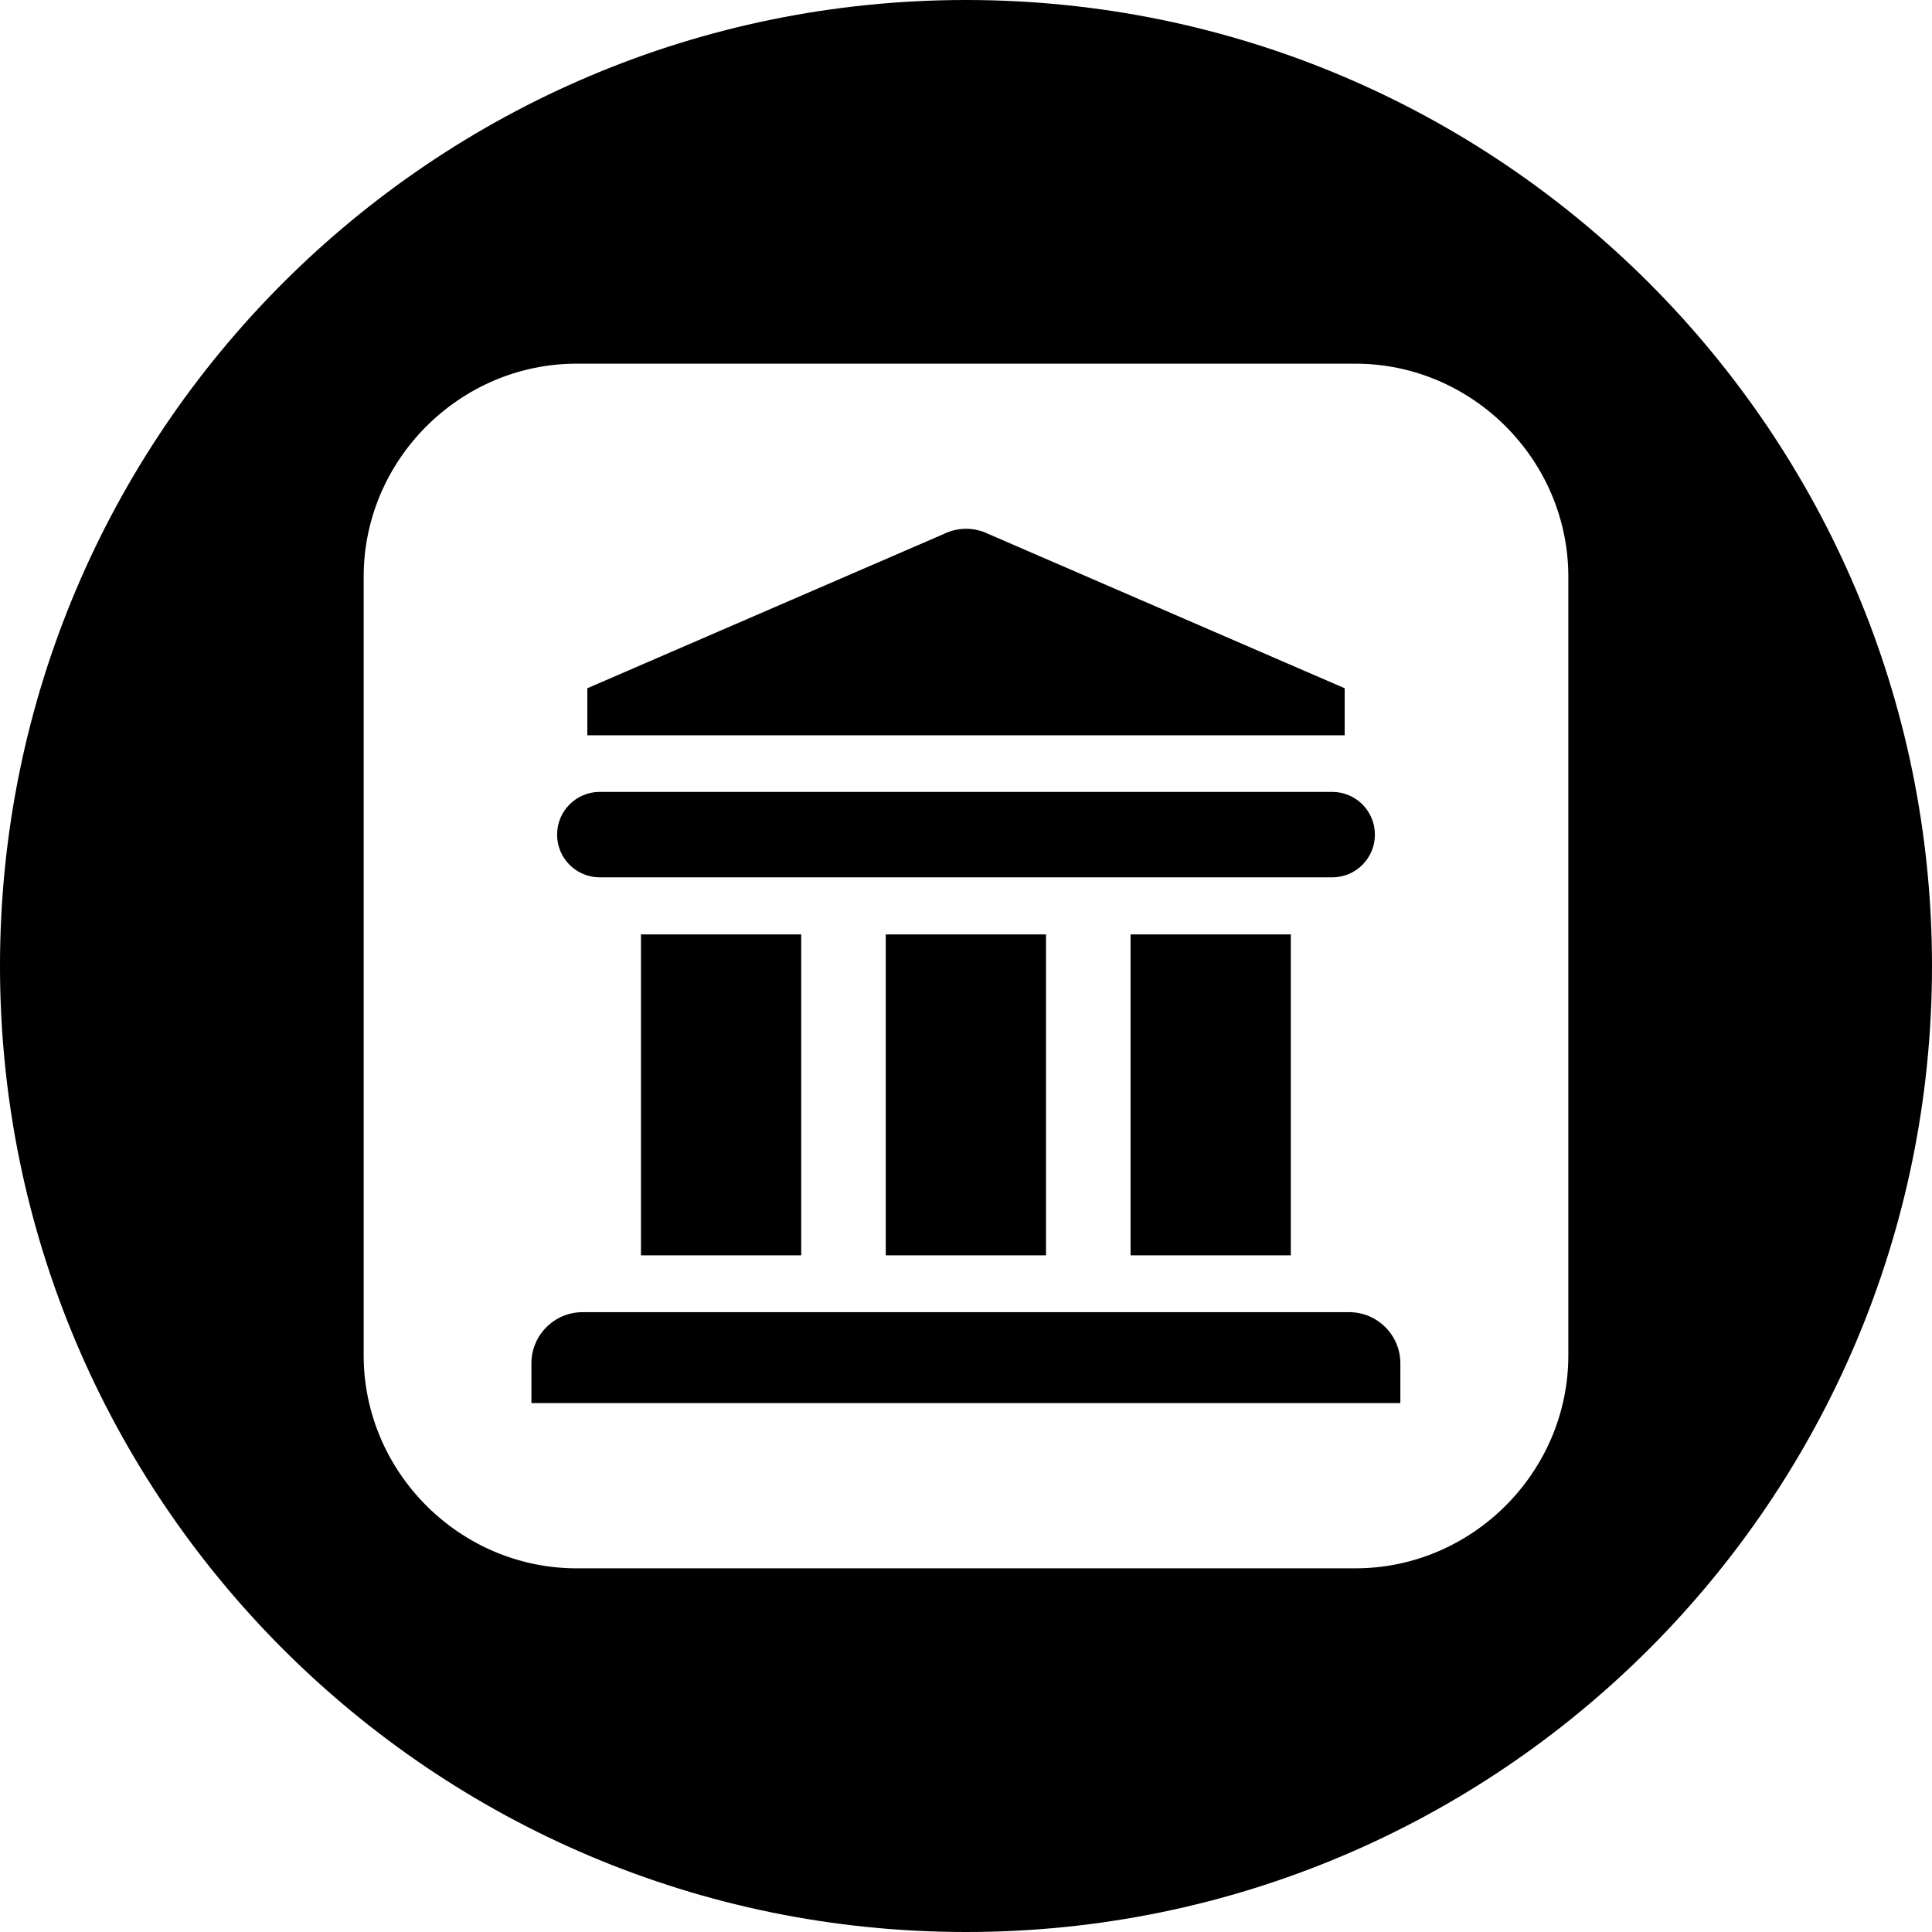
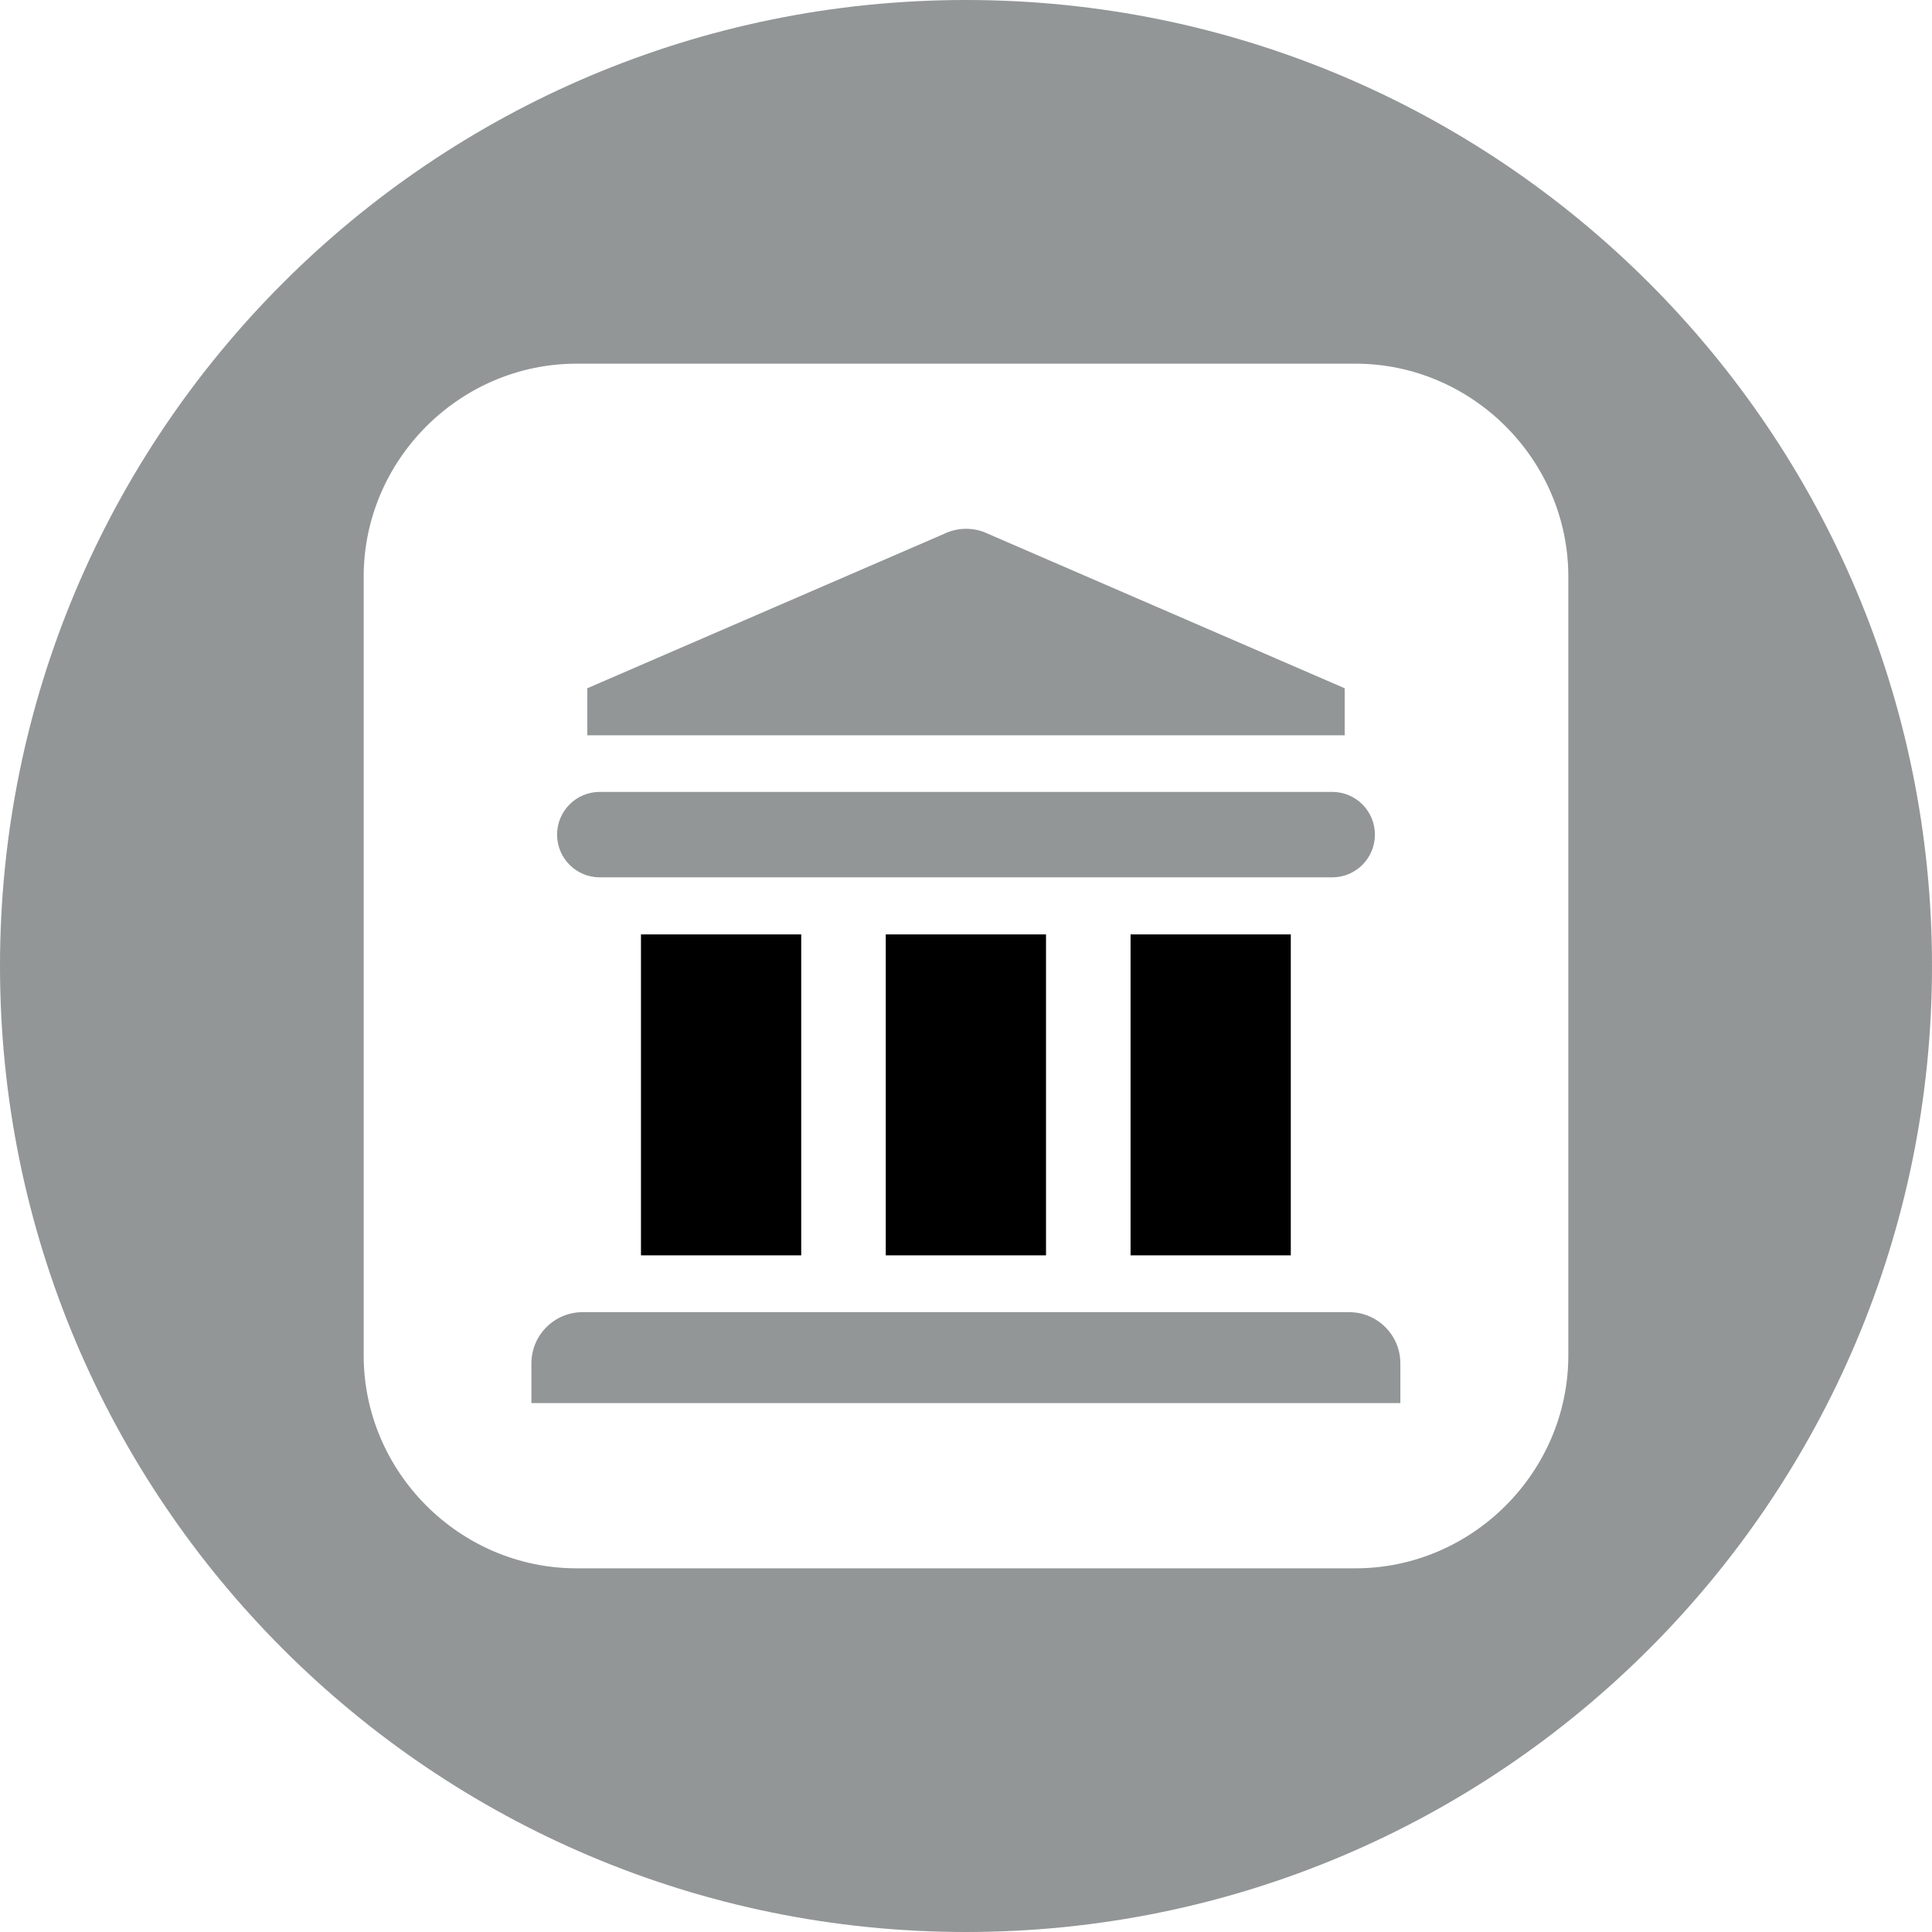
<svg xmlns="http://www.w3.org/2000/svg" viewBox="0 0 85 85" id="identity_organization">
  <rect x="49.74" y="41.11" width="7.05" height="14.12" />
  <rect x="38.97" y="41.11" width="7.05" height="14.12" />
  <rect x="28.2" y="41.11" width="7.05" height="14.12" />
-   <path d="m26.39,38.6h32.22c1.04,0,1.88-.84,1.88-1.88s-.84-1.88-1.88-1.88H26.39c-1.04,0-1.88.84-1.88,1.88s.84,1.88,1.88,1.88Z" />
-   <path d="m59.16,30.28l-15.68-6.79c-.61-.3-1.34-.3-1.95,0l-15.69,6.79v2.07h33.32v-2.07Z" />
-   <path d="m42.5,0C19.03,0,0,19.03,0,42.5s19.03,42.5,42.5,42.5,42.5-19.03,42.5-42.5S65.97,0,42.5,0Zm26.5,59.63c0,5.14-4.23,9.37-9.37,9.37H25.37c-5.14,0-9.37-4.23-9.37-9.37V25.37c0-5.14,4.23-9.37,9.37-9.37h34.26c5.14,0,9.37,4.23,9.37,9.37v34.26Z" />
-   <path d="m59.37,57.73H25.63c-1.24,0-2.25,1.01-2.25,2.25v1.75h38.23v-1.75c0-1.24-1.01-2.25-2.25-2.25Z" />
+   <path style="fill:rgb(146,150,151)" d="m26.39,38.6h32.22c1.04,0,1.88-.84,1.88-1.88s-.84-1.88-1.88-1.88H26.39c-1.04,0-1.88.84-1.88,1.88s.84,1.88,1.88,1.88Z" />
+   <path style="fill:rgb(146,150,151)" d="m59.16,30.28l-15.68-6.79c-.61-.3-1.34-.3-1.95,0l-15.69,6.79v2.07h33.32v-2.07Z" />
+   <path style="fill:rgb(146,150,151)" d="m42.5,0C19.03,0,0,19.03,0,42.5s19.03,42.5,42.5,42.5,42.5-19.03,42.5-42.5S65.97,0,42.5,0Zm26.5,59.63c0,5.14-4.23,9.37-9.37,9.37H25.37c-5.14,0-9.37-4.23-9.37-9.37V25.37c0-5.14,4.23-9.37,9.37-9.37h34.26c5.14,0,9.37,4.23,9.37,9.37v34.26Z" />
+   <path style="fill:rgb(146,150,151)" d="m59.37,57.73H25.63c-1.24,0-2.25,1.01-2.25,2.25v1.75h38.23v-1.75c0-1.24-1.01-2.25-2.25-2.25Z" />
</svg>
